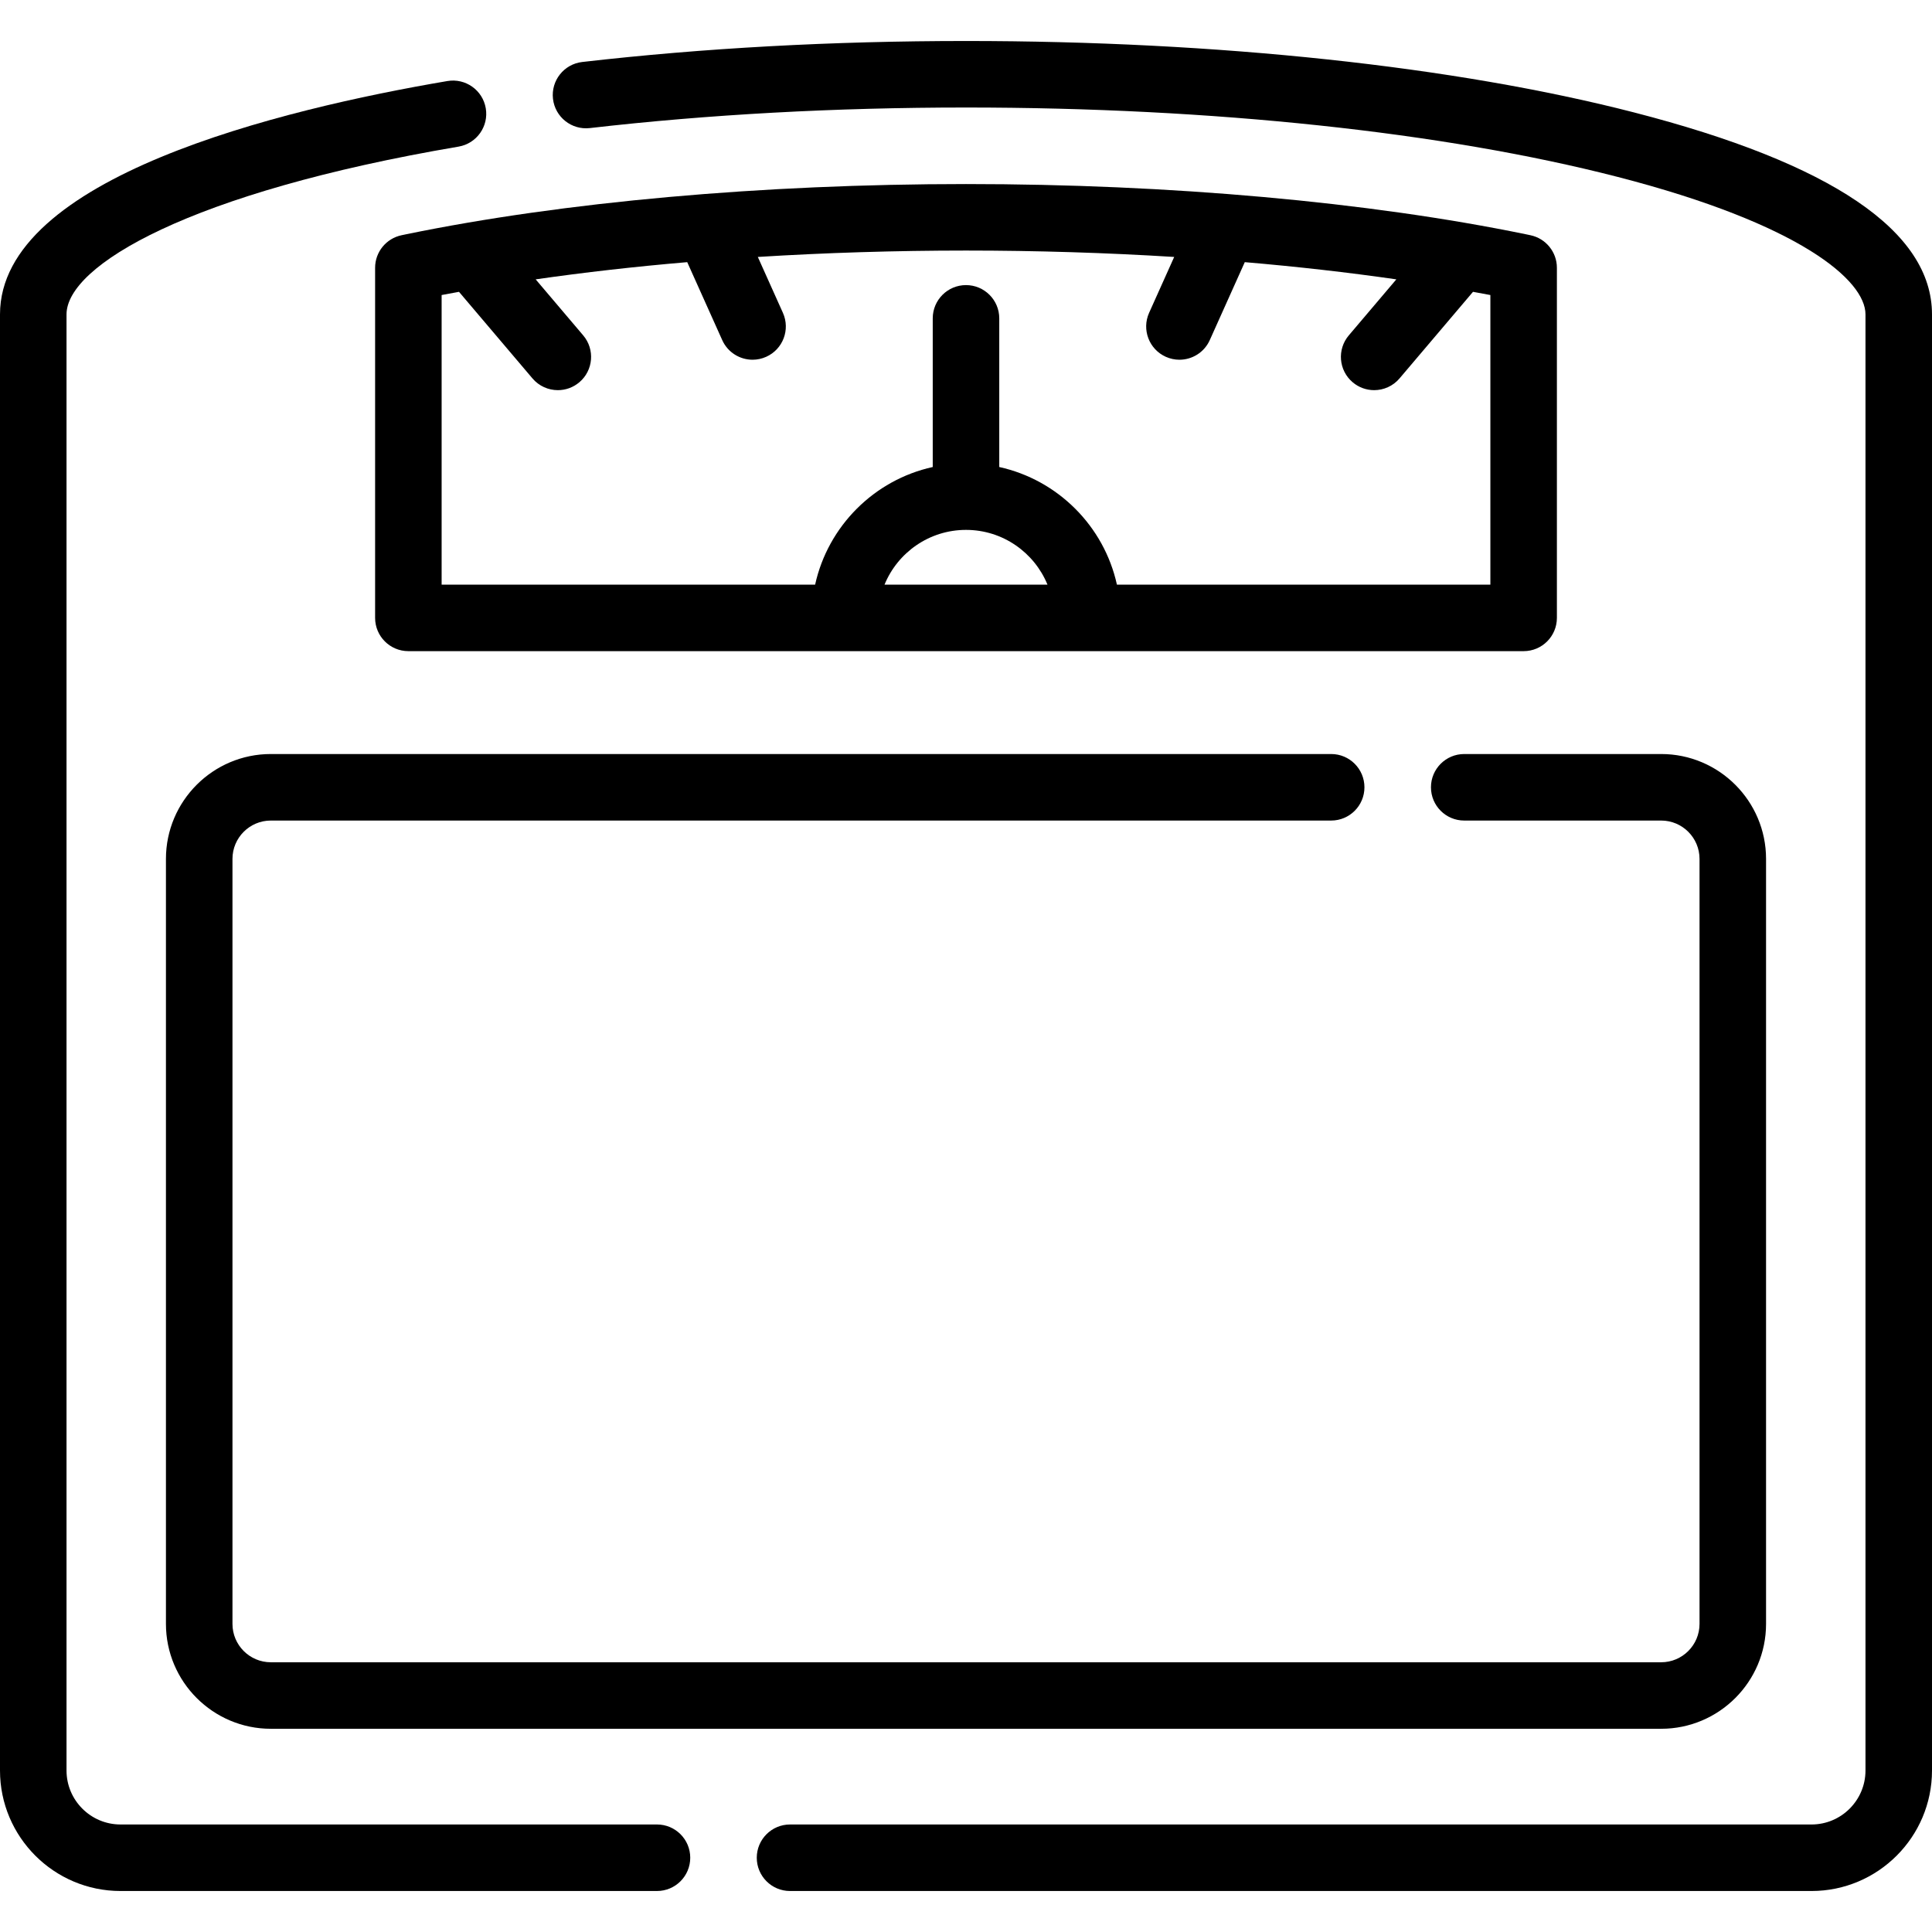
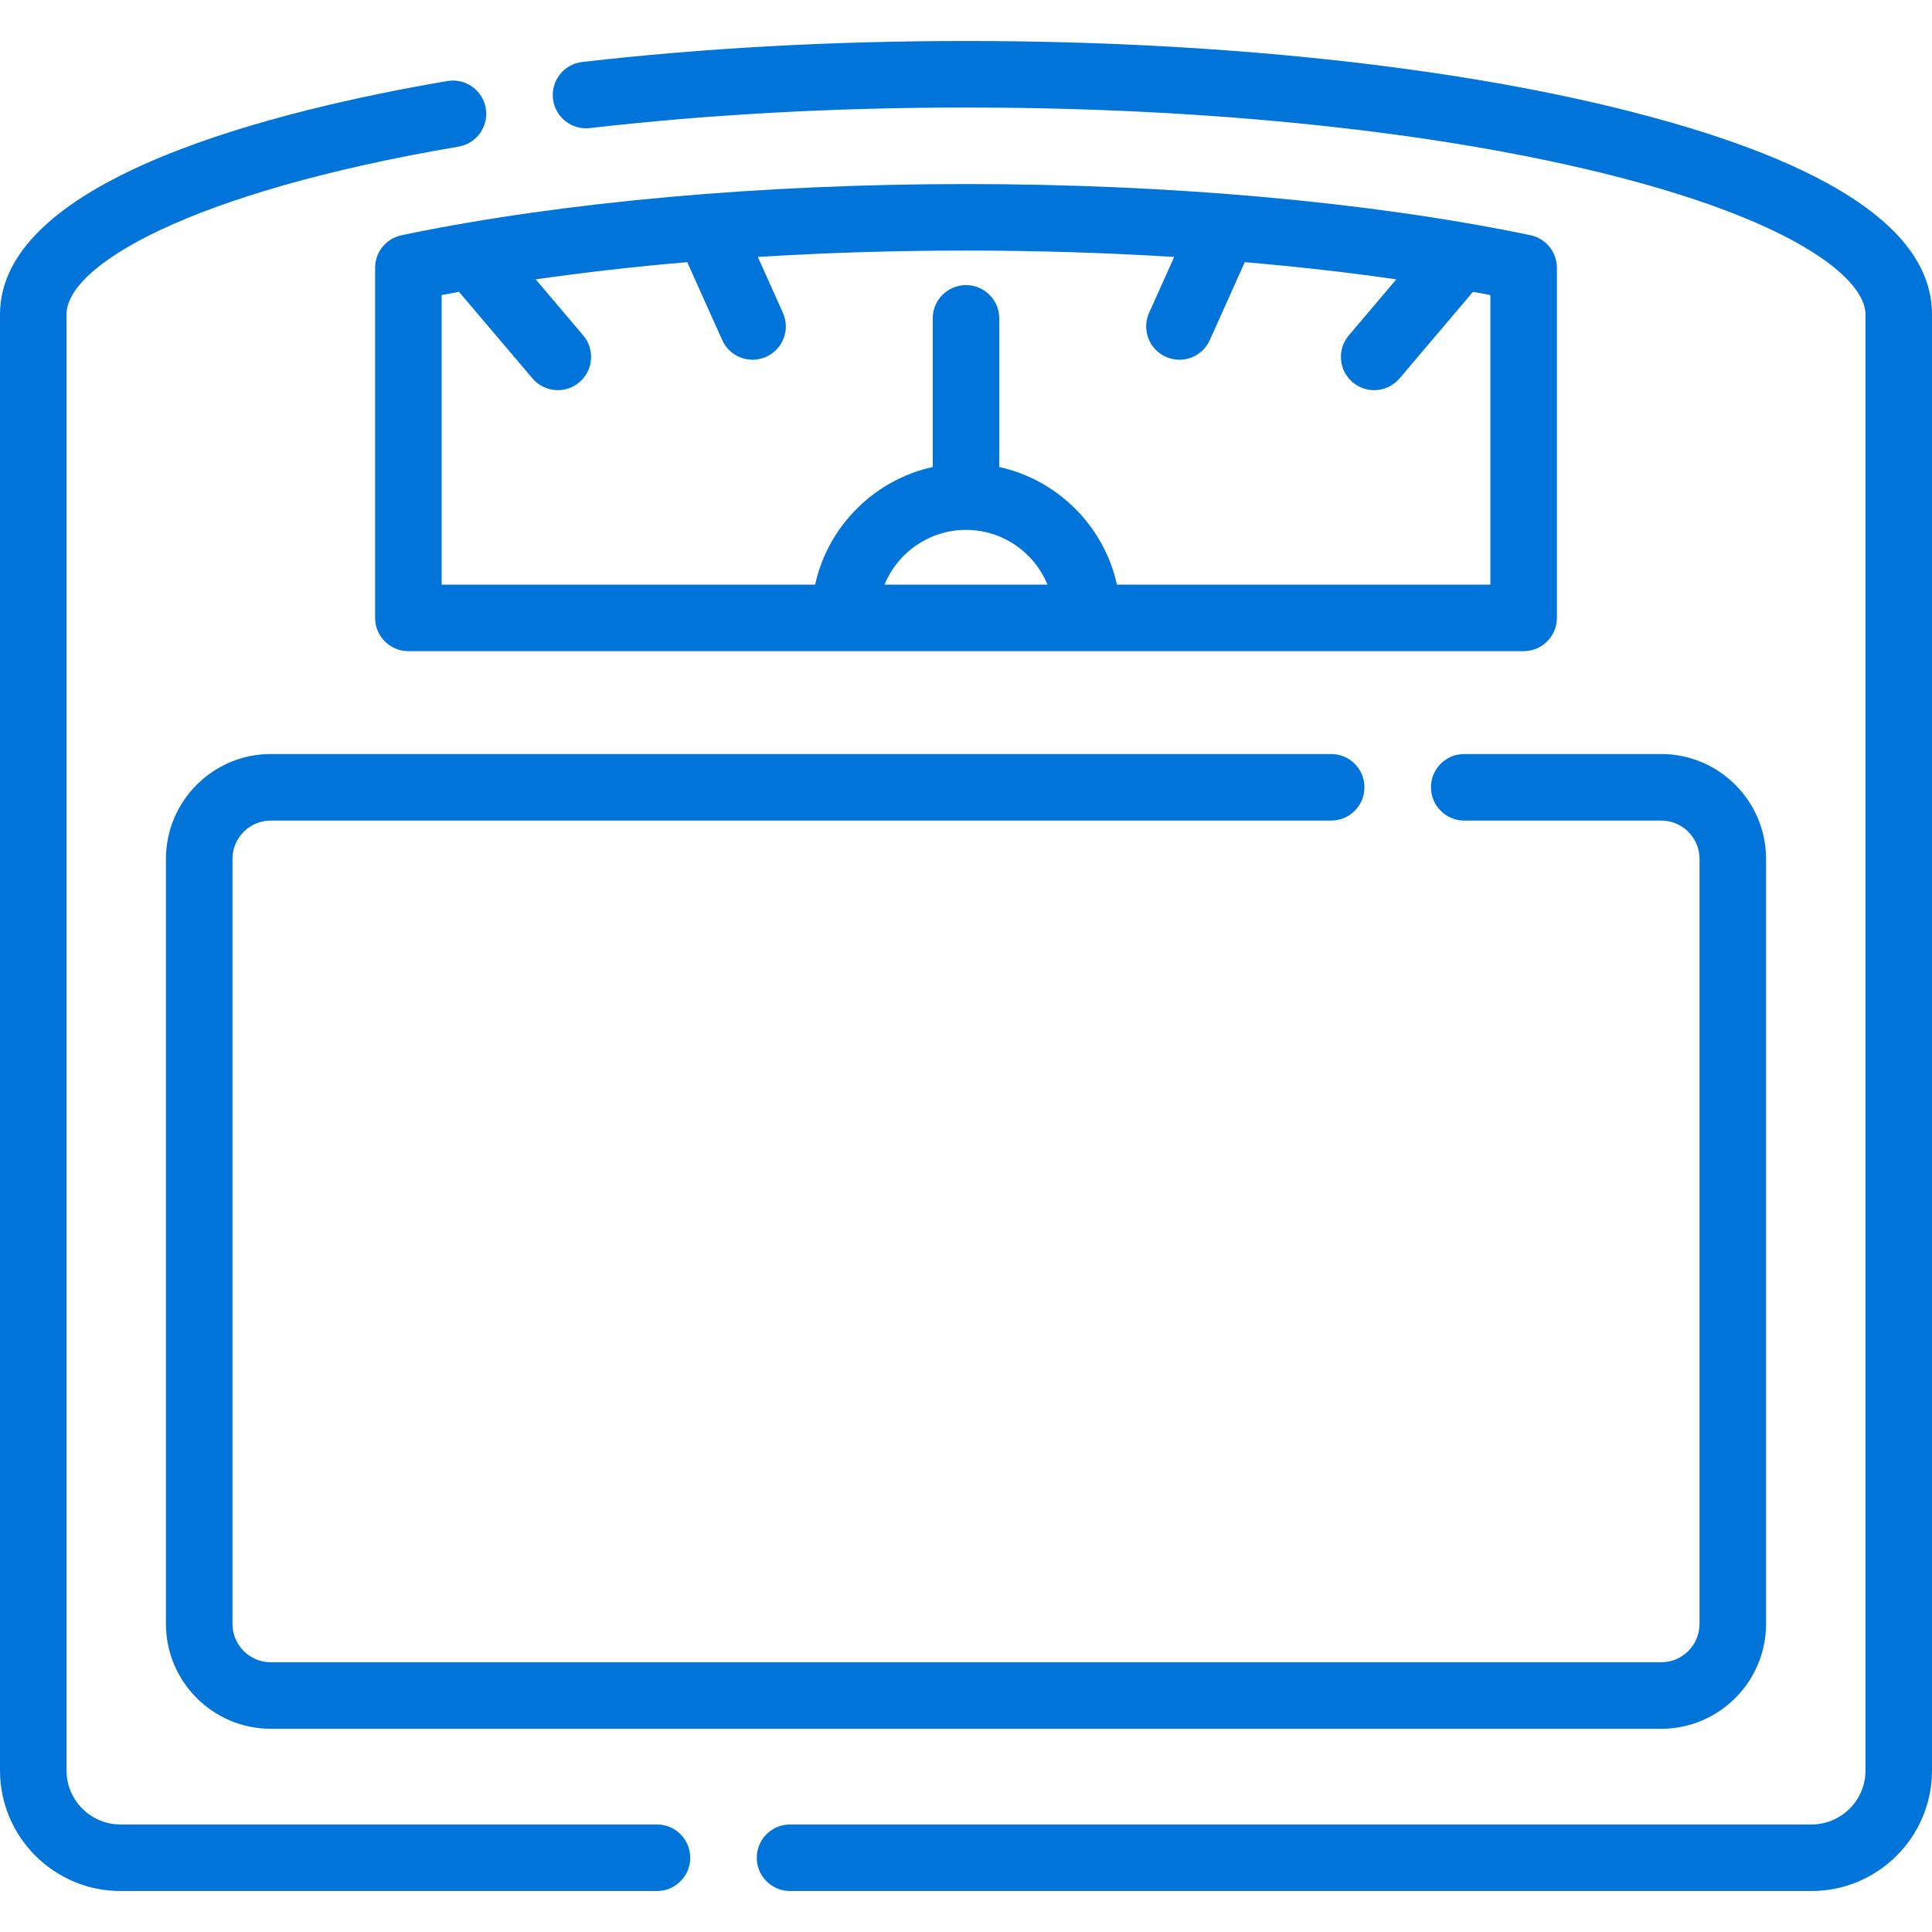
- <svg xmlns="http://www.w3.org/2000/svg" fill="#000000" height="800px" width="800px" version="1.1" id="Layer_1" viewBox="0 0 512 512" xml:space="preserve">
+ <svg xmlns="http://www.w3.org/2000/svg" fill="#0074d9" height="800px" width="800px" version="1.1" id="Layer_1" viewBox="0 0 512 512" xml:space="preserve">
  <g>
    <g>
      <path d="M174.107,483.506H31.932c-7.887,0-14.303-6.416-14.303-14.303V83.32c0-12.914,32.511-32.337,103.891-44.464    c4.799-0.816,8.03-5.366,7.214-10.166c-0.816-4.799-5.369-8.028-10.166-7.214C74.286,28.999,0,47.039,0,83.32v385.883    c0,17.607,14.326,31.932,31.932,31.932h142.175c4.868,0,8.815-3.947,8.815-8.815C182.922,487.453,178.975,483.506,174.107,483.506    z" />
    </g>
  </g>
  <g>
    <g>
      <path d="M432.985,29.782c-47.384-12.199-110.239-18.918-176.984-18.918c-35.383,0-69.601,1.872-101.705,5.564    c-4.836,0.557-8.306,4.928-7.75,9.764c0.556,4.835,4.92,8.303,9.764,7.75c31.438-3.615,64.978-5.449,99.691-5.449    c65.306,0,126.599,6.52,172.589,18.363c48.554,12.501,65.783,27.456,65.783,36.465v385.883c0,7.887-6.417,14.303-14.304,14.303    H209.366c-4.868,0-8.815,3.947-8.815,8.815c0,4.868,3.947,8.815,8.815,8.815h270.701C497.674,501.135,512,486.811,512,469.203    V83.32C512,61.294,485.415,43.281,432.985,29.782z" />
    </g>
  </g>
  <g>
    <g>
      <path d="M405.58,62.337l-1.178-0.247C362.703,53.504,310,48.776,256.001,48.776c-53.998,0-106.701,4.728-148.401,13.315    l-1.178,0.247c-4.088,0.852-7.015,4.454-7.015,8.629v92.779c0,4.869,3.947,8.815,8.815,8.815h115.645h64.269h0.023h115.62    c4.868,0,8.815-3.945,8.815-8.815V70.966C412.594,66.792,409.665,63.19,405.58,62.337z M234.41,154.931    c3.484-8.501,11.849-14.505,21.59-14.505c9.741,0,18.106,6.003,21.59,14.505H234.41z M394.964,154.931h-98.97    c-3.417-15.516-15.663-27.75-31.179-31.167V84.369c0-4.868-3.947-8.815-8.815-8.815s-8.815,3.947-8.815,8.815v39.394    c-15.514,3.418-27.751,15.654-31.168,31.168h-98.982V78.187c1.513-0.292,3.065-0.567,4.606-0.849l19.47,22.946    c1.743,2.054,4.226,3.111,6.725,3.111c2.016,0,4.042-0.688,5.699-2.093c3.712-3.15,4.168-8.712,1.018-12.424l-12.595-14.845    c12.775-1.839,26.226-3.37,40.164-4.559l9.275,20.654c1.468,3.268,4.681,5.205,8.046,5.205c1.207,0,2.434-0.249,3.606-0.776    c4.441-1.994,6.424-7.21,4.431-11.653l-6.65-14.81c17.936-1.115,36.465-1.694,55.172-1.694s37.236,0.579,55.172,1.694    l-6.651,14.81c-1.994,4.441-0.011,9.658,4.43,11.653c1.173,0.526,2.4,0.776,3.606,0.776c3.365,0,6.578-1.937,8.046-5.205    l9.275-20.654c13.938,1.189,27.388,2.718,40.164,4.559l-12.596,14.845c-3.15,3.713-2.694,9.275,1.019,12.424    c1.657,1.406,3.682,2.093,5.698,2.093c2.499,0,4.982-1.057,6.726-3.111l19.469-22.946c1.54,0.281,3.092,0.557,4.605,0.849V154.931    z" />
    </g>
  </g>
  <g>
    <g>
      <path d="M440.228,199.825h-52.194c-4.868,0-8.815,3.947-8.815,8.815c0,4.868,3.947,8.815,8.815,8.815h52.194    c5.606,0,10.165,4.56,10.165,10.165v202.733c0,5.606-4.56,10.165-10.165,10.165H71.771c-5.605,0-10.165-4.56-10.165-10.165    V227.619c0-5.606,4.56-10.165,10.165-10.165h281.005c4.868,0,8.815-3.947,8.815-8.815c0-4.868-3.947-8.815-8.815-8.815H71.771    c-15.326,0-27.794,12.469-27.794,27.794v202.733c0,15.326,12.469,27.794,27.794,27.794h368.457    c15.327,0,27.794-12.469,27.794-27.794V227.619C468.022,212.294,455.554,199.825,440.228,199.825z" />
    </g>
  </g>
</svg>
